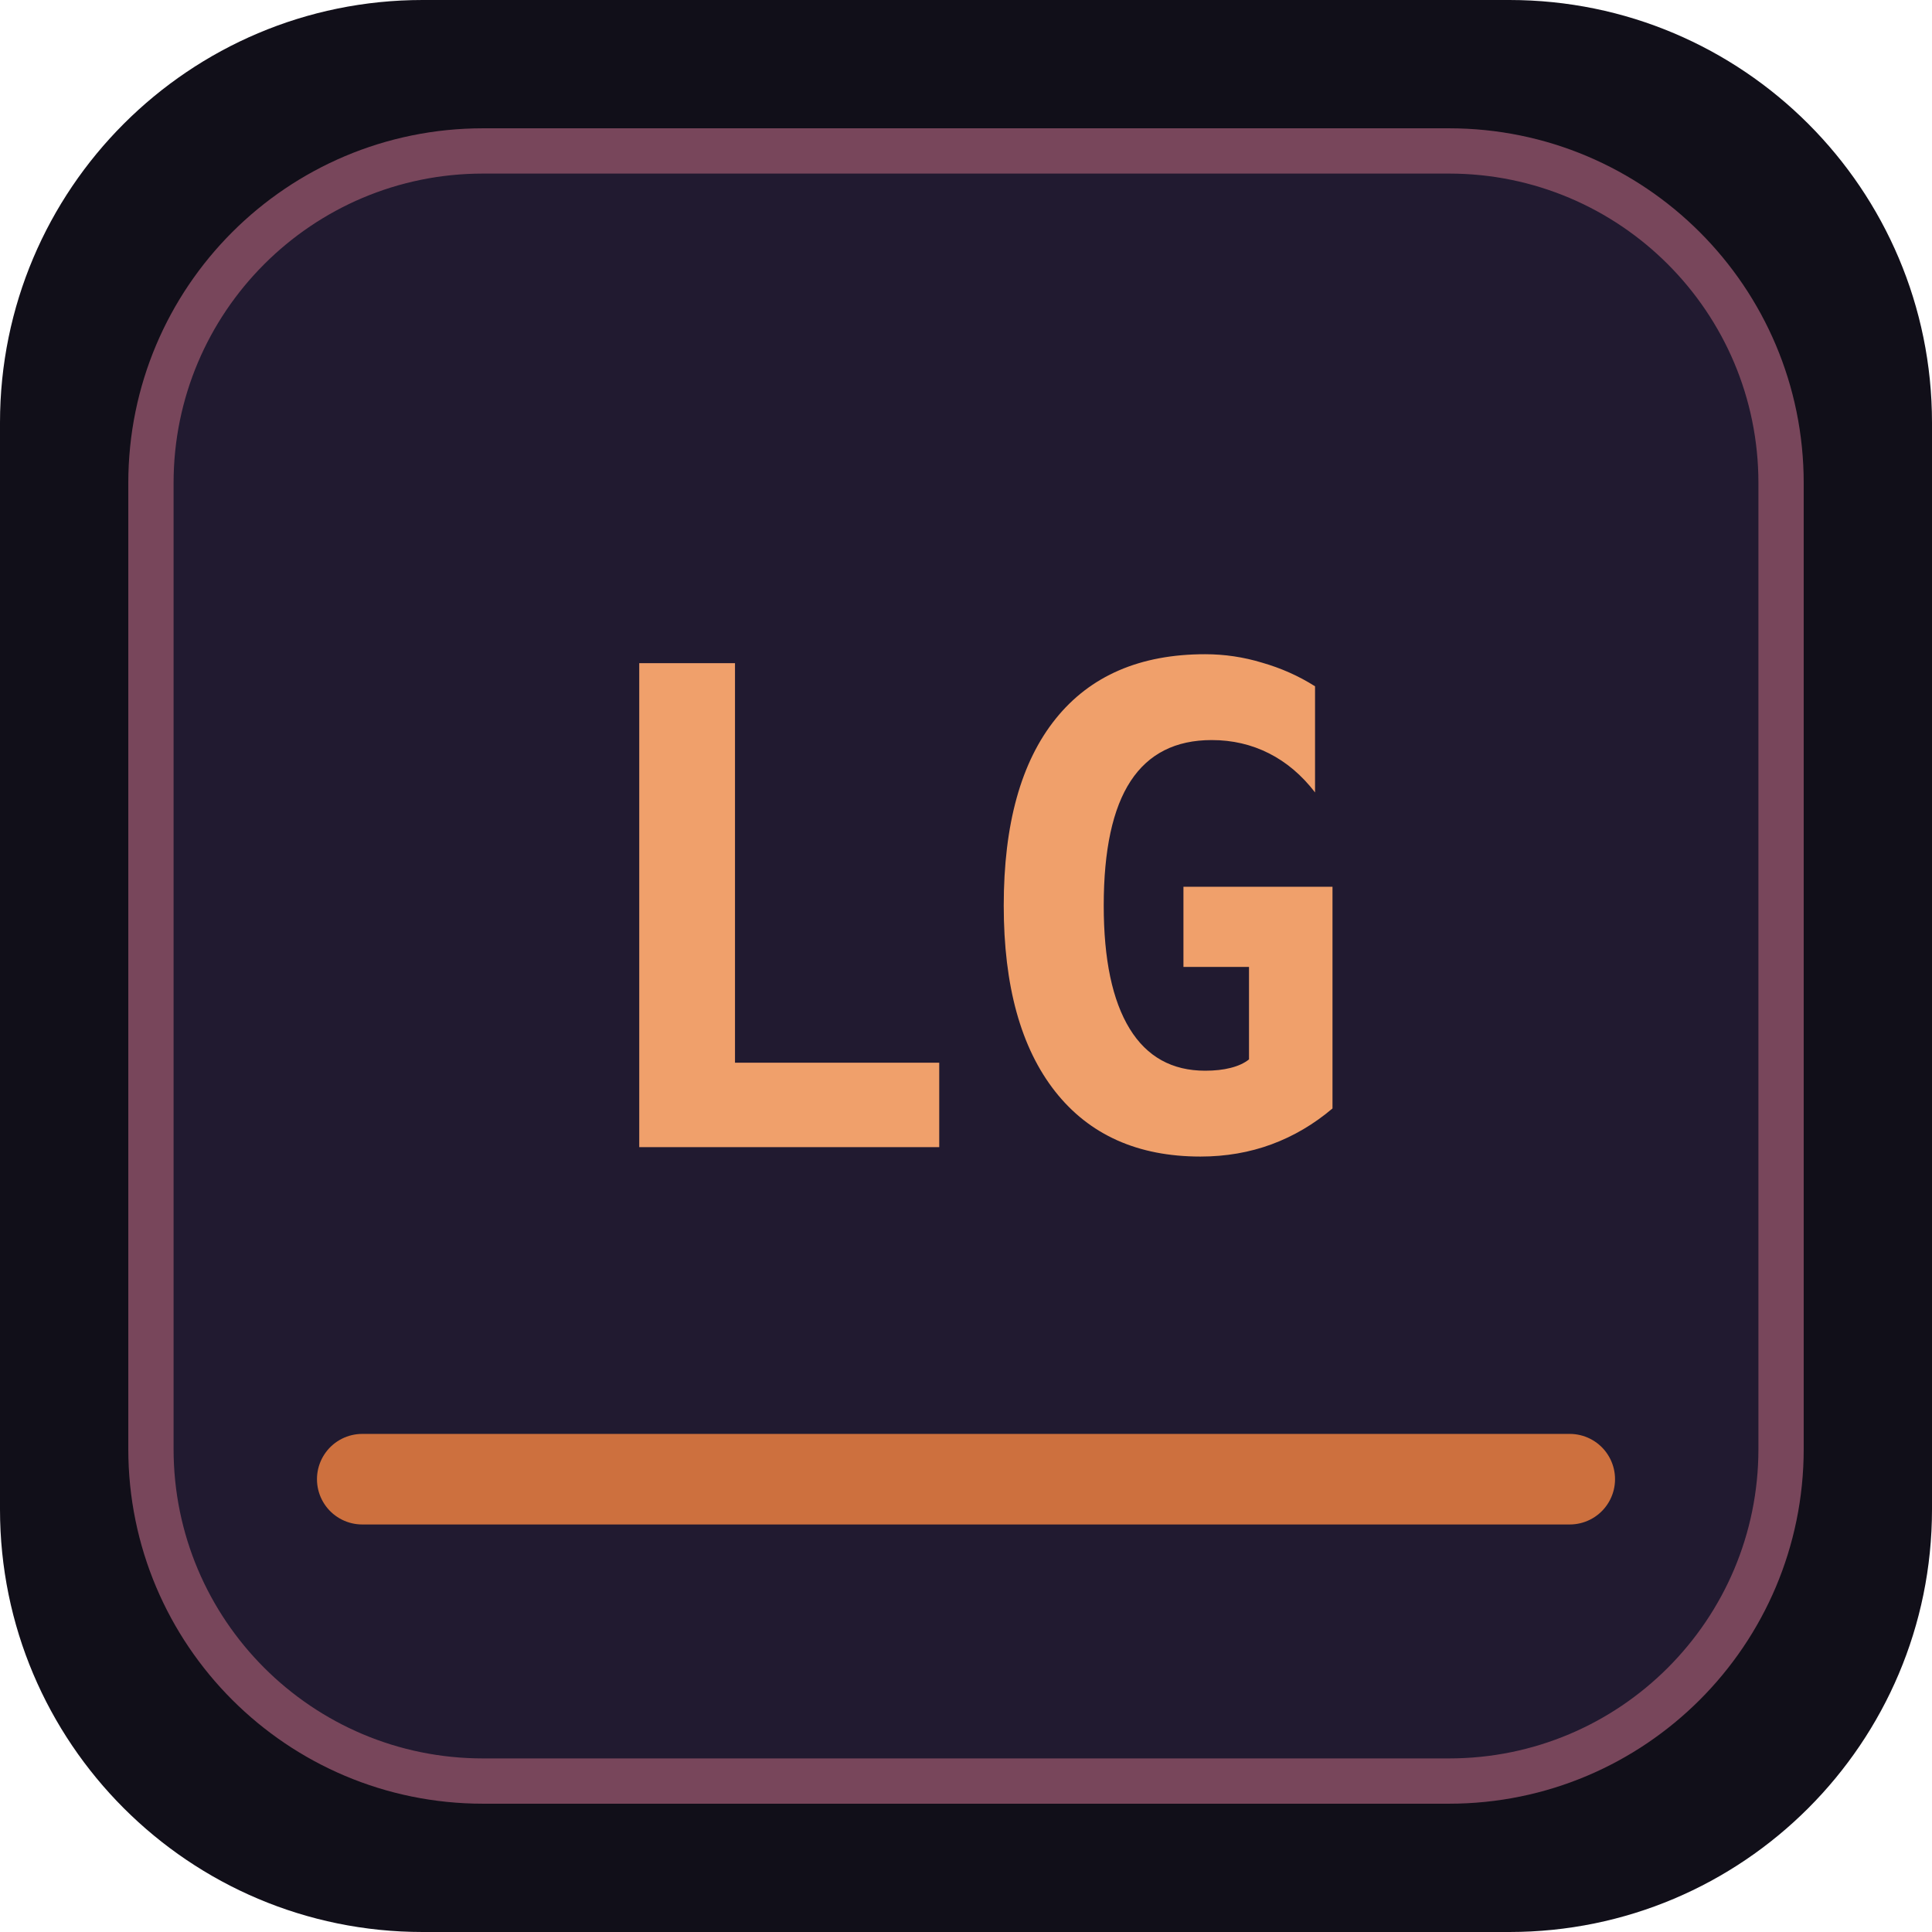
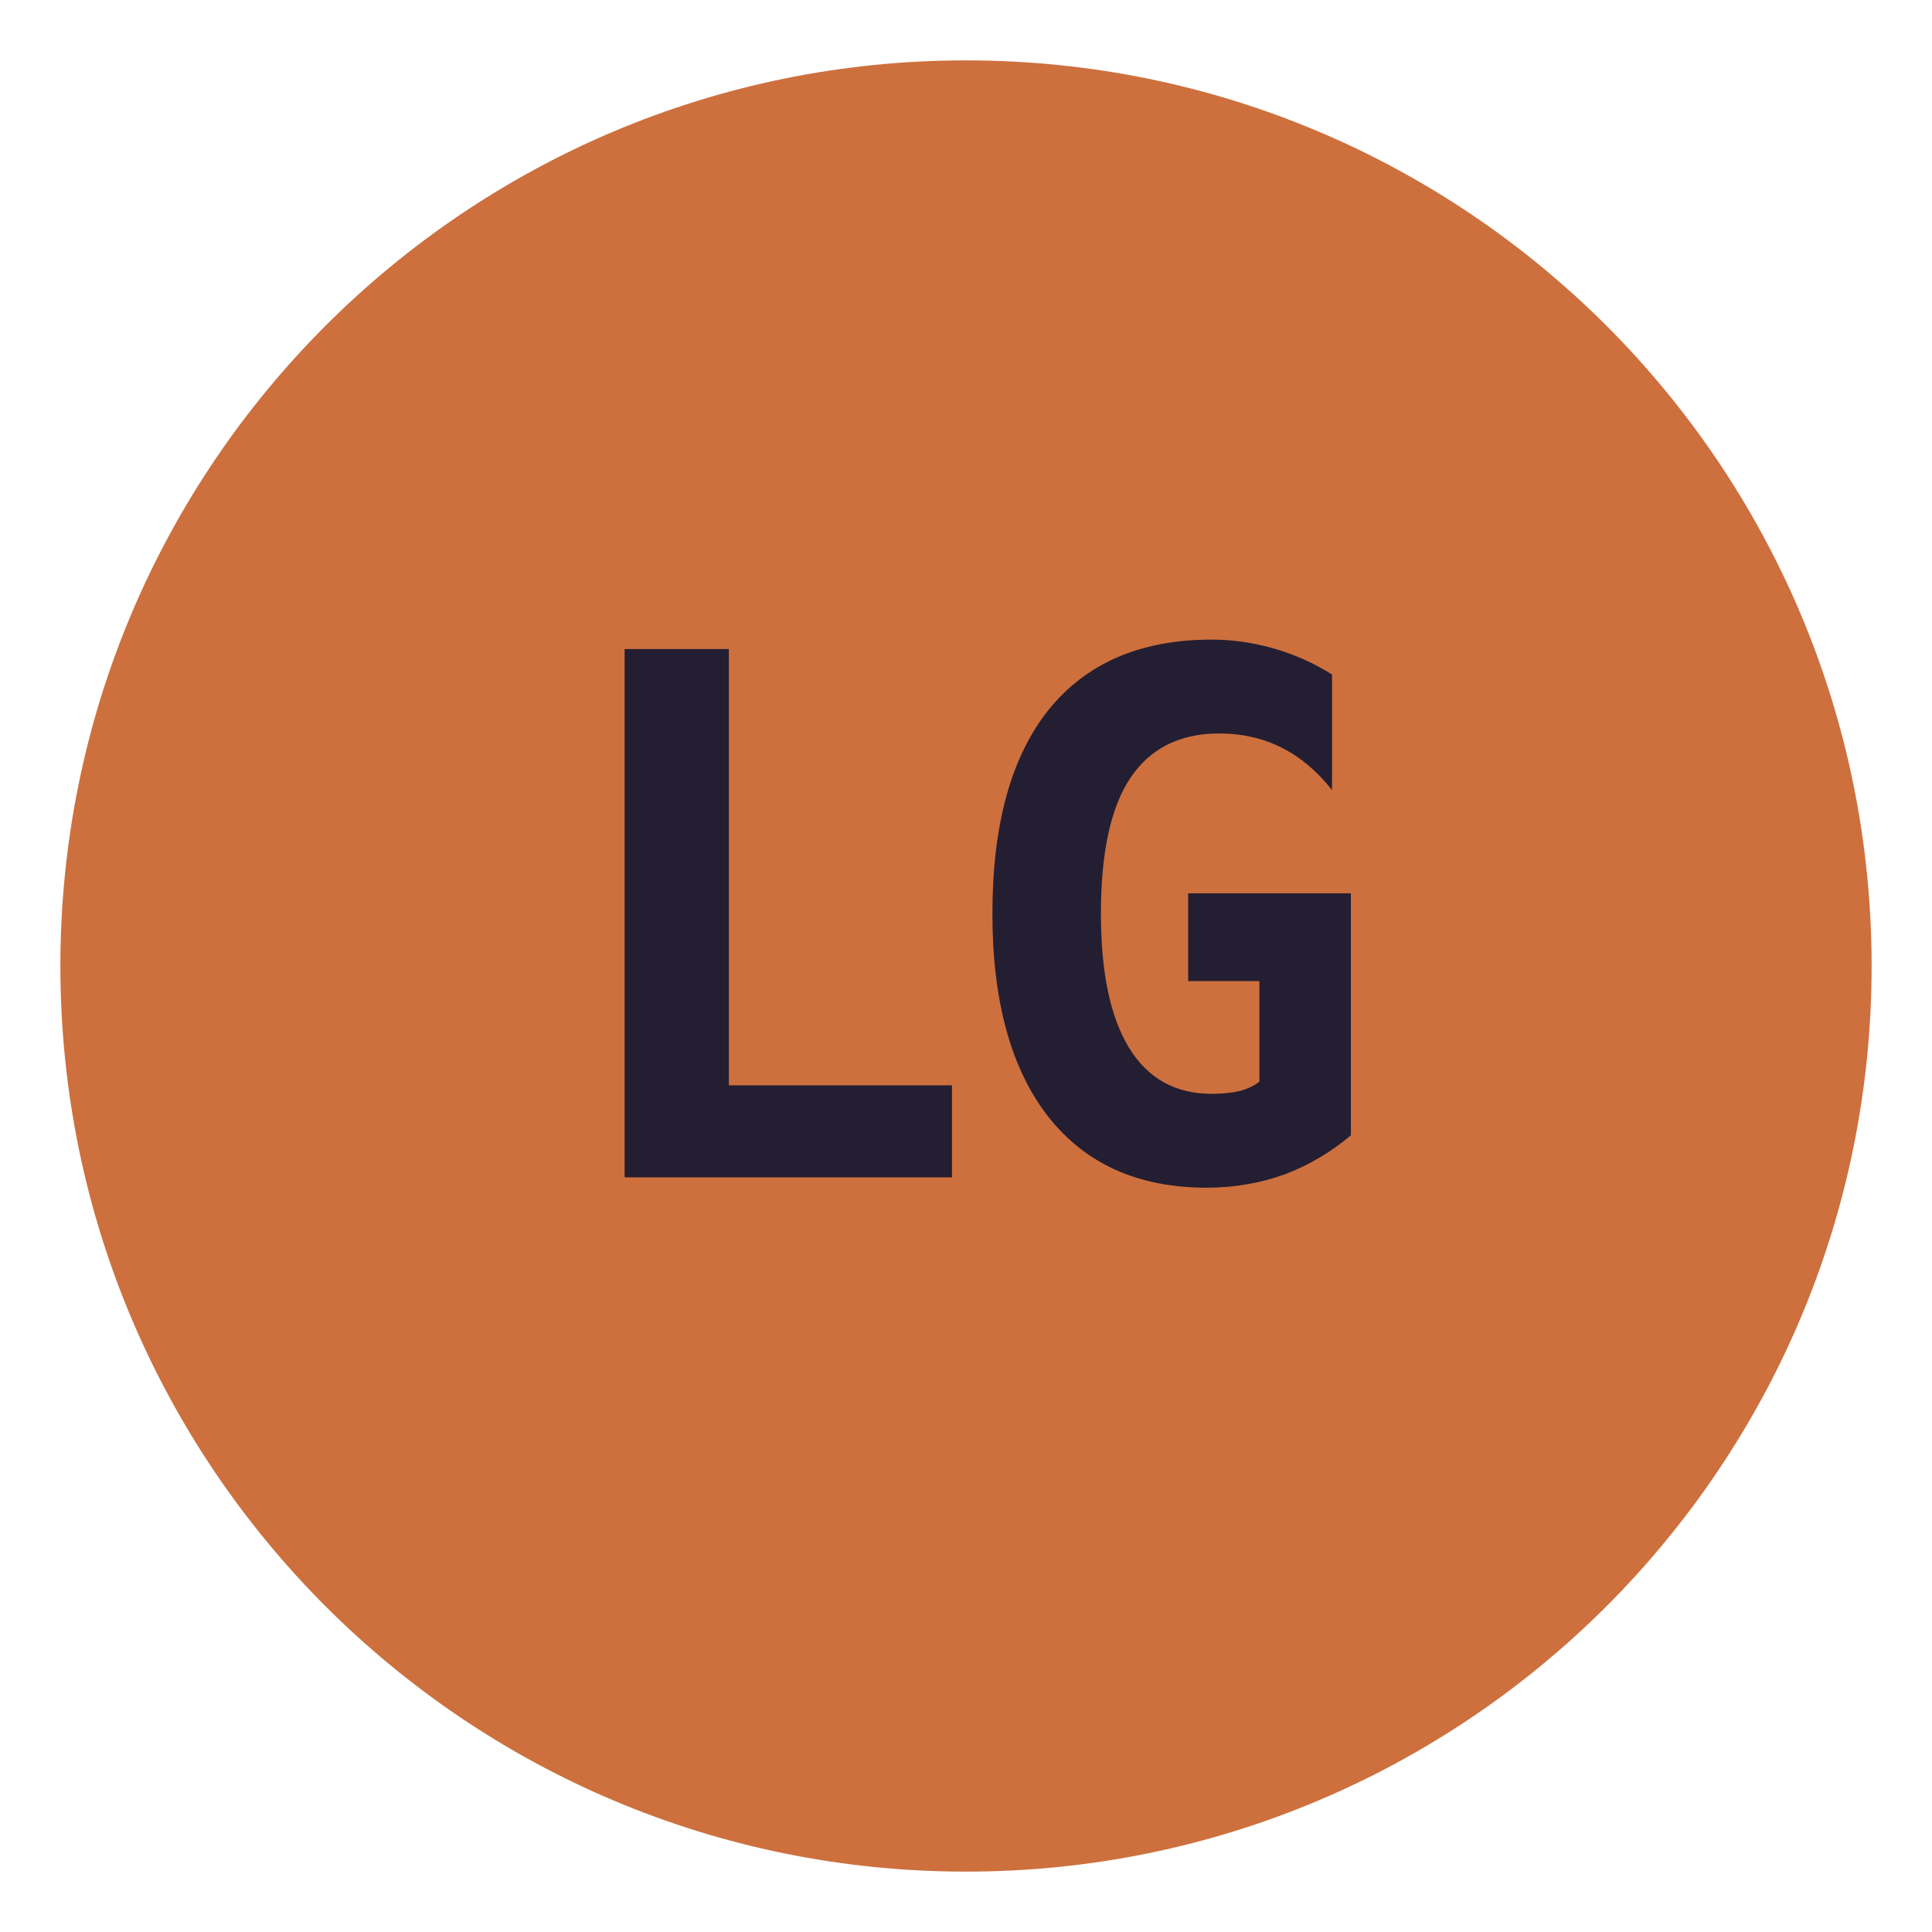
- <svg xmlns="http://www.w3.org/2000/svg" viewBox="0 0 64 64">
-   <rect width="64" height="64" rx="14" fill="#110f19" />
-   <rect x="5" y="5" width="54" height="54" rx="11" fill="#211a30" stroke="#78465b" stroke-width="1.5" />
-   <path d="M12 49h40" stroke="#cd703e" stroke-width="3" stroke-linecap="round" />
-   <text x="32" y="38" font-family="Consolas,monospace" font-size="22" font-weight="700" text-anchor="middle" fill="#f0a06b">LG</text>
+ <svg xmlns="http://www.w3.org/2000/svg" viewBox="0 0 64 64" role="img" aria-label="LG">
+   <circle cx="32" cy="32" r="30" fill="#cd703e" />
+   <text x="32" y="39" text-anchor="middle" font-family="'Consolas', Consolas, monospace" font-size="24" font-weight="700" letter-spacing="-1" fill="#241e32">LG</text>
</svg>
